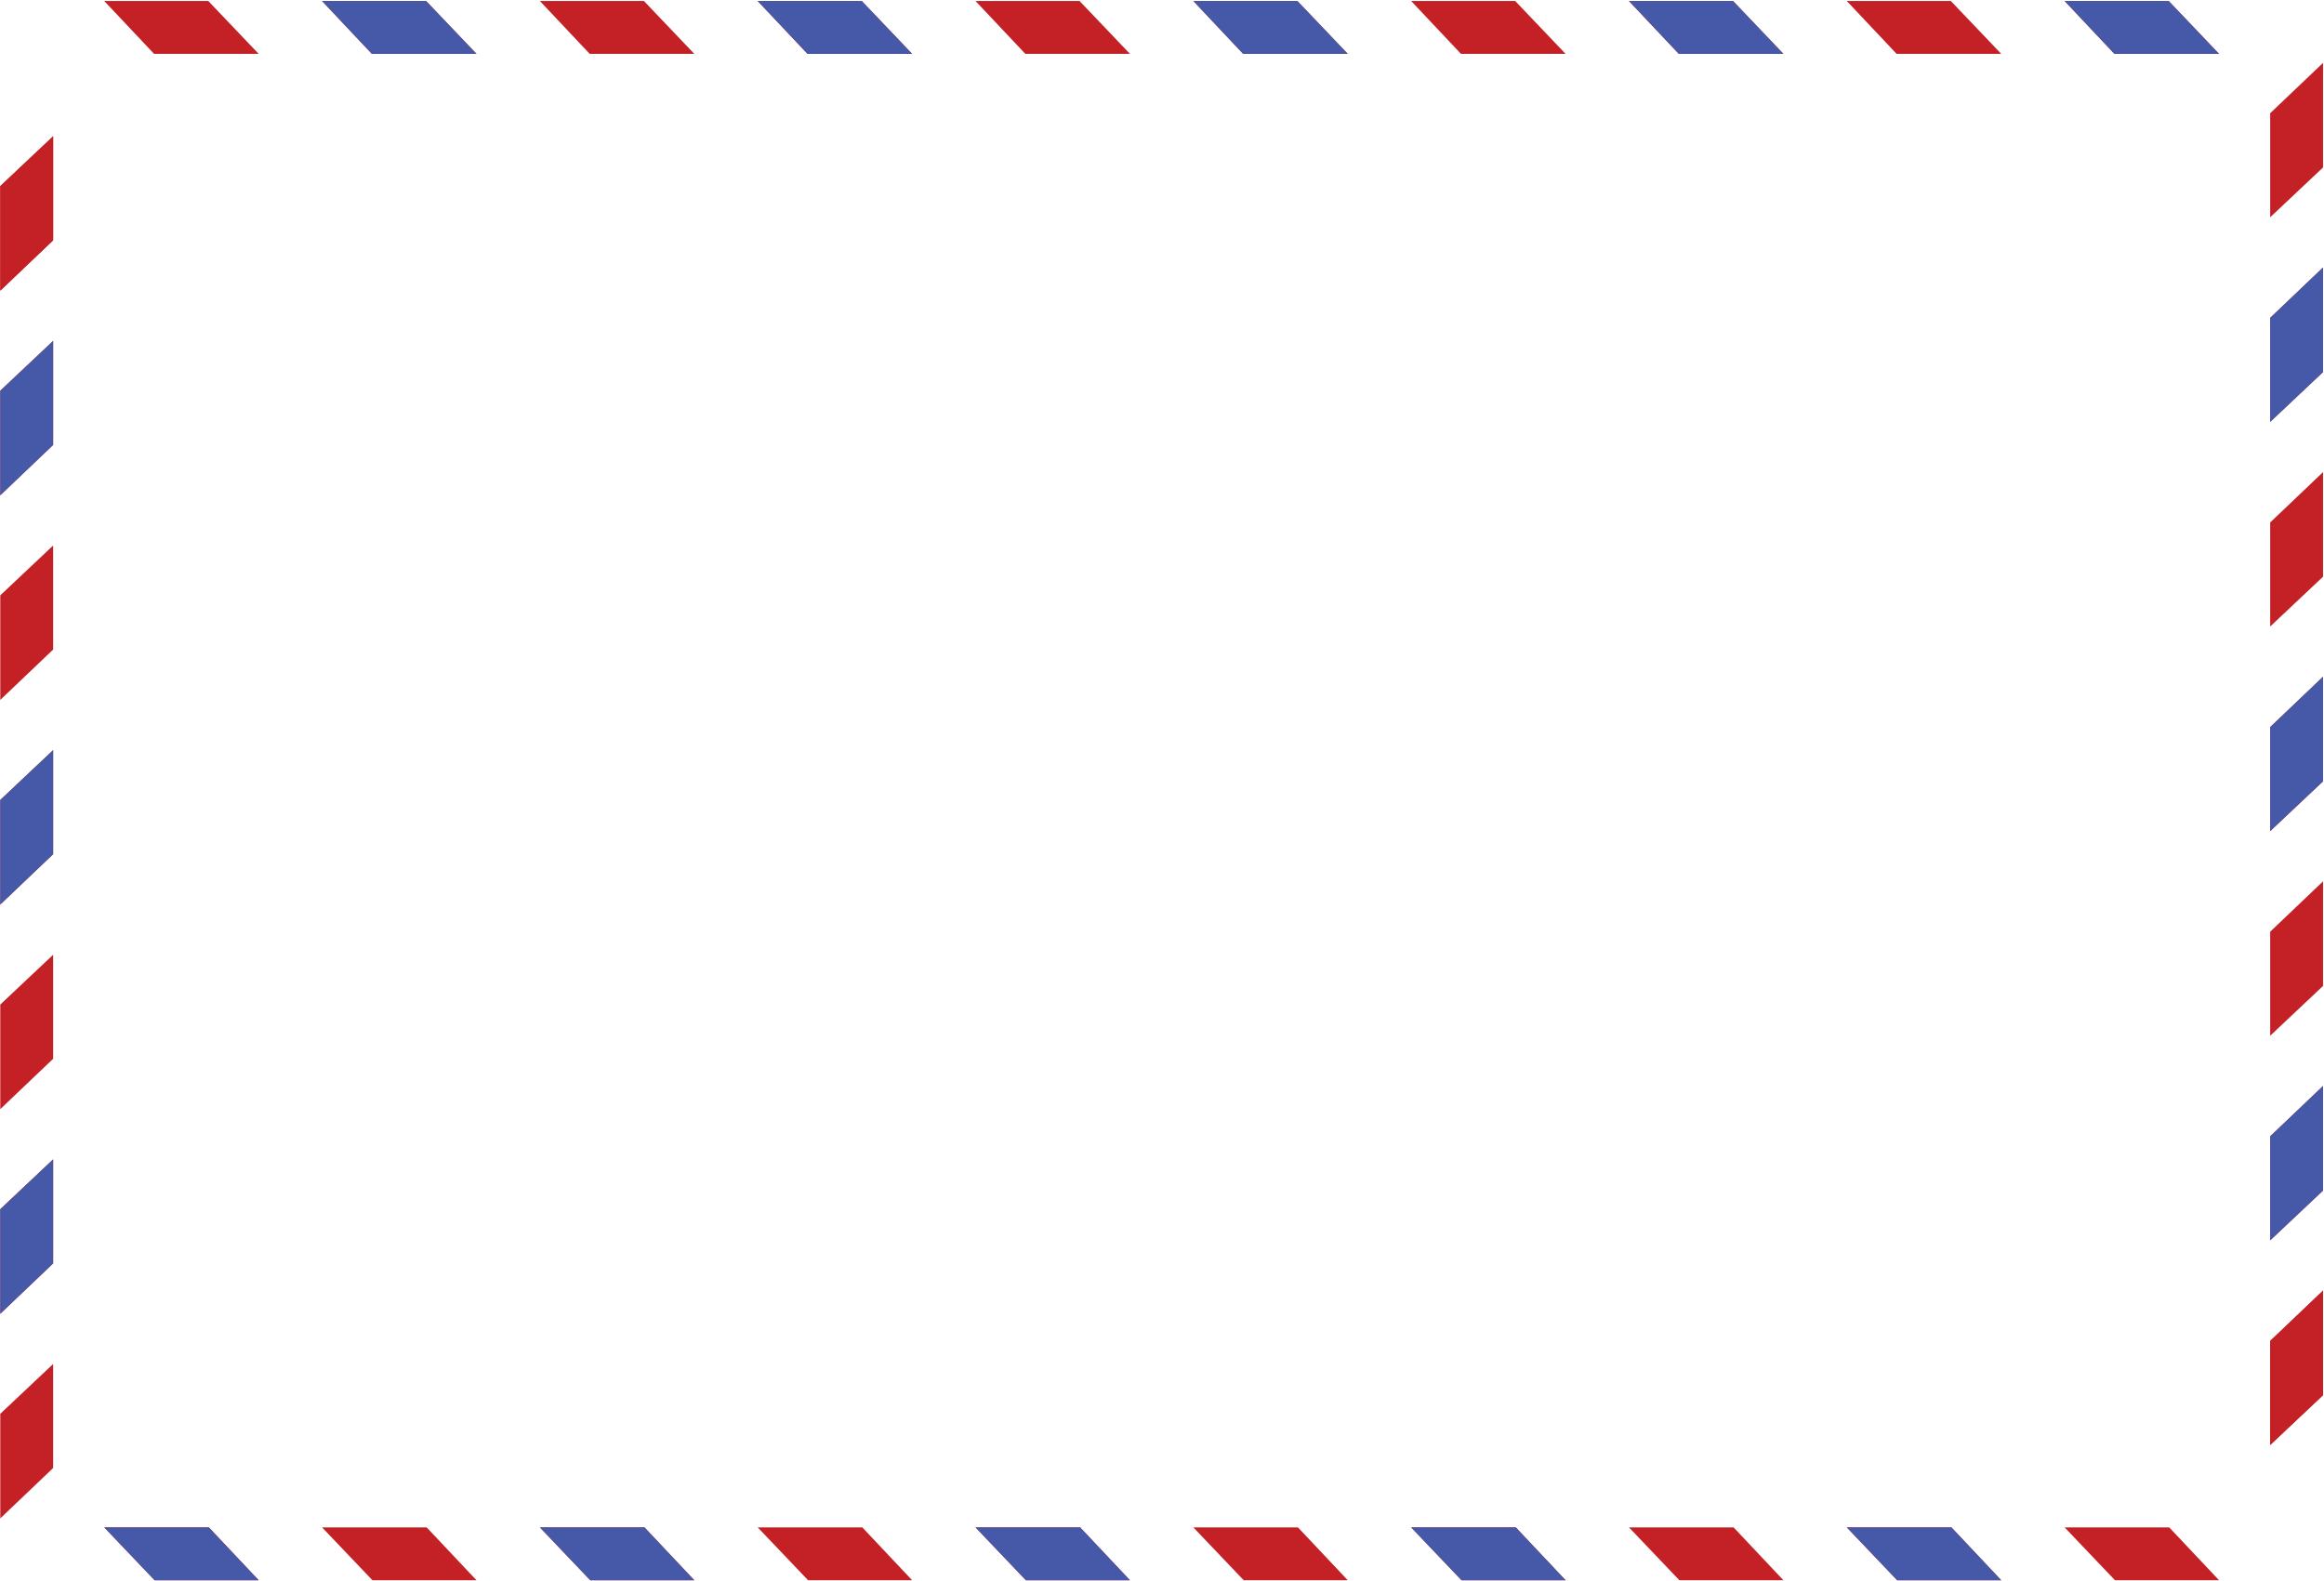
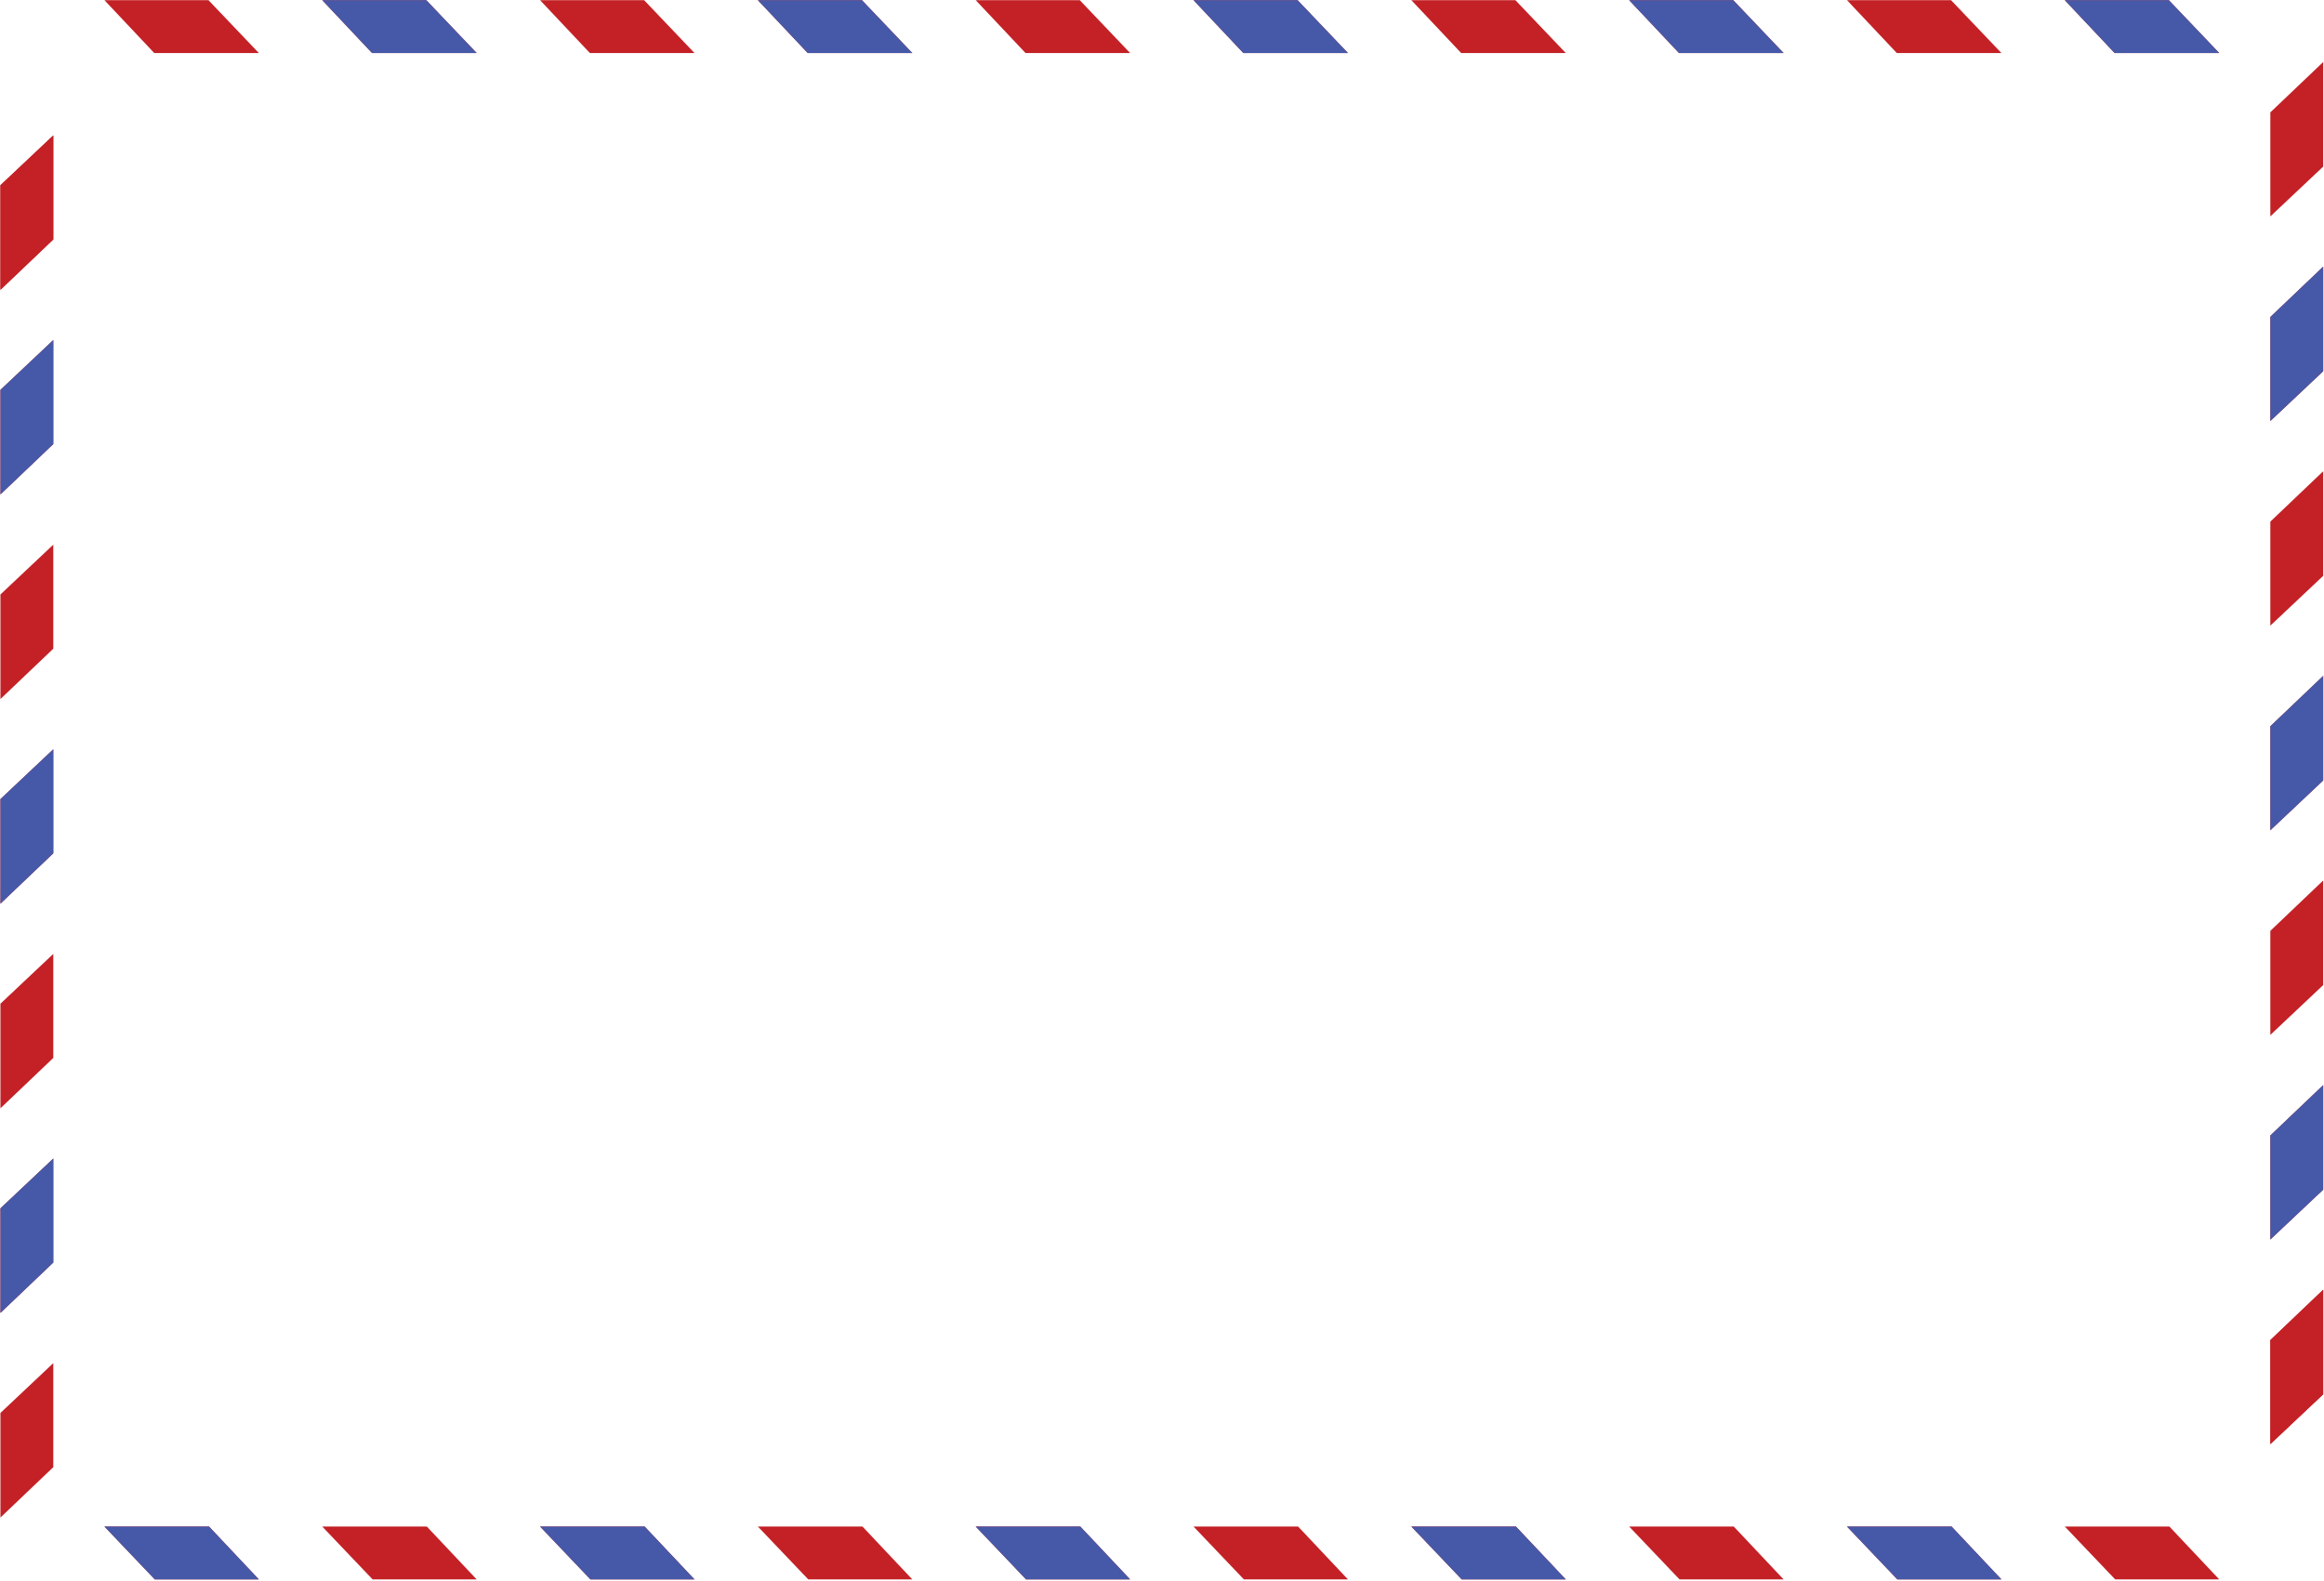
<svg xmlns="http://www.w3.org/2000/svg" width="100%" height="100%" viewBox="0 0 1876 1276" version="1.1" xml:space="preserve" style="fill-rule:evenodd;clip-rule:evenodd;stroke-linejoin:round;stroke-miterlimit:2;">
-   <path id="postcard-border" d="M1875.22,1275.82l0,-1275l-1875,-0l0,1275l1875,-0Z" style="fill:none;" />
+   <path id="postcard-border" d="M1875.35,1275.13l-0,-1275l-1875,0l-0,1275l1875,0Z" style="fill:none;" />
  <clipPath id="_clip1">
-     <path d="M1875.22,1275.82l0,-1275l-1875,-0l0,1275l1875,-0Z" />
+     <path d="M1875.35,1275.13l-0,-1275l-1875,0l-0,1275l1875,0Z" />
  </clipPath>
  <g clip-path="url(#_clip1)">
    <g>
      <g>
-         <path d="M208.809,43.49l-40.658,-42.667l-83.996,-0l40.217,42.667l84.437,0Z" style="fill:#c32126;" />
-         <path d="M384.639,43.49l-40.657,-42.667l-83.996,-0l40.216,42.667l84.437,0Z" style="fill:#c32126;" />
-         <path d="M384.639,43.49l-84.437,0l-40.216,-42.667l83.996,-0l40.657,42.667Z" style="fill:#4659a8;" />
-         <path d="M560.47,43.49l-40.658,-42.667l-83.995,-0l40.216,42.667l84.437,0Z" style="fill:#c32126;" />
-         <path d="M736.301,43.49l-40.658,-42.667l-83.996,-0l40.217,42.667l84.437,0Z" style="fill:#c32126;" />
-         <path d="M736.301,43.49l-84.437,0l-40.217,-42.667l83.996,-0l40.658,42.667Z" style="fill:#4659a8;" />
-         <path d="M912.131,43.49l-40.657,-42.667l-83.996,-0l40.216,42.667l84.437,0Z" style="fill:#c32126;" />
-         <path d="M1087.96,43.49l-40.657,-42.667l-83.996,-0l40.216,42.667l84.437,0Z" style="fill:#c32126;" />
-         <path d="M1087.96,43.49l-84.437,0l-40.216,-42.667l83.996,-0l40.657,42.667Z" style="fill:#4659a8;" />
-         <path d="M1263.79,43.49l-40.658,-42.667l-83.996,-0l40.217,42.667l84.437,0Z" style="fill:#c32126;" />
-         <path d="M1439.62,43.49l-40.657,-42.667l-83.996,-0l40.217,42.667l84.436,0Z" style="fill:#c32126;" />
-         <path d="M1439.62,43.49l-84.436,0l-40.217,-42.667l83.996,-0l40.657,42.667Z" style="fill:#4659a8;" />
-         <path d="M1791.29,43.49l-40.658,-42.667l-83.995,-0l40.216,42.667l84.437,0Z" style="fill:#c32126;" />
-         <path d="M1791.29,43.49l-84.437,0l-40.216,-42.667l83.995,-0l40.658,42.667Z" style="fill:#4659a8;" />
-         <path d="M1615.45,43.49l-40.657,-42.667l-83.996,-0l40.216,42.667l84.437,0Z" style="fill:#c32126;" />
+         <path d="M208.937,42.798l-40.657,-42.668l-83.996,0l40.216,42.668l84.437,-0Z" style="fill:#c32126;" />
+         <path d="M384.768,42.798l-40.658,-42.668l-83.995,0l40.216,42.668l84.437,-0Z" style="fill:#c32126;" />
+         <path d="M384.768,42.798l-84.437,-0l-40.216,-42.668l83.995,0l40.658,42.668Z" style="fill:#4659a8;" />
+         <path d="M560.599,42.798l-40.658,-42.668l-83.996,0l40.217,42.668l84.437,-0Z" style="fill:#c32126;" />
+         <path d="M736.429,42.798l-40.657,-42.668l-83.996,0l40.216,42.668l84.437,-0Z" style="fill:#c32126;" />
+         <path d="M736.429,42.798l-84.437,-0l-40.216,-42.668l83.996,0l40.657,42.668Z" style="fill:#4659a8;" />
+         <path d="M912.26,42.798l-40.657,-42.668l-83.996,0l40.216,42.668l84.437,-0Z" style="fill:#c32126;" />
+         <path d="M1088.09,42.798l-40.658,-42.668l-83.996,0l40.217,42.668l84.437,-0Z" style="fill:#c32126;" />
+         <path d="M1088.09,42.798l-84.437,-0l-40.217,-42.668l83.996,0l40.658,42.668Z" style="fill:#4659a8;" />
+         <path d="M1263.92,42.798l-40.657,-42.668l-83.996,0l40.217,42.668l84.436,-0Z" style="fill:#c32126;" />
+         <path d="M1439.75,42.798l-40.657,-42.668l-83.996,0l40.216,42.668l84.437,-0Z" style="fill:#c32126;" />
+         <path d="M1439.75,42.798l-84.437,-0l-40.216,-42.668l83.996,0l40.657,42.668Z" style="fill:#4659a8;" />
+         <path d="M1791.41,42.798l-40.658,-42.668l-83.996,0l40.217,42.668l84.437,-0Z" style="fill:#c32126;" />
+         <path d="M1791.41,42.798l-84.437,-0l-40.217,-42.668l83.996,0l40.658,42.668Z" style="fill:#4659a8;" />
+         <path d="M1615.58,42.798l-40.658,-42.668l-83.995,0l40.216,42.668l84.437,-0Z" style="fill:#c32126;" />
      </g>
-       <path d="M1875.22,50.763l-42.667,40.658l-0,83.996l42.667,-40.217l0,-84.437Z" style="fill:#c32126;" />
-       <path d="M1875.22,381.164l-42.667,40.657l-0,83.996l42.667,-40.216l0,-84.437Z" style="fill:#c32126;" />
-       <path d="M1875.22,711.564l-42.667,40.658l-0,83.996l42.667,-40.217l0,-84.437Z" style="fill:#c32126;" />
-       <path d="M1875.22,1041.96l-42.667,40.657l-0,83.996l42.667,-40.216l0,-84.437Z" style="fill:#c32126;" />
-       <path d="M1875.22,1041.96l0,84.437l-42.667,40.216l-0,-83.996l42.667,-40.657Z" style="fill:#c32126;" />
-       <path d="M1875.22,215.964l-42.667,40.657l-0,83.996l42.667,-40.216l0,-84.437Z" style="fill:#c32126;" />
-       <path d="M1875.22,215.964l0,84.437l-42.667,40.216l-0,-83.996l42.667,-40.657Z" style="fill:#4659a8;" />
-       <path d="M1875.22,546.364l-42.667,40.658l-0,83.995l42.667,-40.216l0,-84.437Z" style="fill:#c32126;" />
-       <path d="M1875.22,546.364l0,84.437l-42.667,40.216l-0,-83.995l42.667,-40.658Z" style="fill:#4659a8;" />
-       <path d="M1875.22,876.765l-42.667,40.657l-0,83.996l42.667,-40.216l0,-84.437Z" style="fill:#c32126;" />
-       <path d="M1875.22,876.765l0,84.437l-42.667,40.216l-0,-83.996l42.667,-40.657Z" style="fill:#4659a8;" />
+       <path d="M1875.35,50.071l-42.668,40.657l0,83.996l42.668,-40.216l-0,-84.437Z" style="fill:#c32126;" />
+       <path d="M1875.35,380.471l-42.668,40.658l0,83.996l42.668,-40.217l-0,-84.437Z" style="fill:#c32126;" />
+       <path d="M1875.35,710.872l-42.668,40.657l0,83.996l42.668,-40.216l-0,-84.437Z" style="fill:#c32126;" />
+       <path d="M1875.35,1041.27l-42.668,40.658l0,83.996l42.668,-40.217l-0,-84.437Z" style="fill:#c32126;" />
+       <path d="M1875.35,1041.27l-0,84.437l-42.668,40.217l0,-83.996l42.668,-40.658Z" style="fill:#c32126;" />
+       <path d="M1875.35,215.271l-42.668,40.658l0,83.995l42.668,-40.216l-0,-84.437Z" style="fill:#c32126;" />
+       <path d="M1875.35,215.271l-0,84.437l-42.668,40.216l0,-83.995l42.668,-40.658Z" style="fill:#4659a8;" />
+       <path d="M1875.35,545.672l-42.668,40.657l0,83.996l42.668,-40.216l-0,-84.437Z" style="fill:#c32126;" />
+       <path d="M1875.35,545.672l-0,84.437l-42.668,40.216l0,-83.996l42.668,-40.657Z" style="fill:#4659a8;" />
+       <path d="M1875.35,876.072l-42.668,40.658l0,83.995l42.668,-40.216l-0,-84.437Z" style="fill:#c32126;" />
+       <path d="M1875.35,876.072l-0,84.437l-42.668,40.216l0,-83.995l42.668,-40.658Z" style="fill:#4659a8;" />
      <g>
-         <path d="M1666.63,1233.15l40.657,42.668l83.996,-0l-40.217,-42.668l-84.436,0Z" style="fill:#c32126;" />
-         <path d="M1490.8,1233.15l40.657,42.668l83.996,-0l-40.216,-42.668l-84.437,0Z" style="fill:#c32126;" />
-         <path d="M1490.8,1233.15l84.437,0l40.216,42.668l-83.996,-0l-40.657,-42.668Z" style="fill:#4659a8;" />
-         <path d="M1314.97,1233.15l40.658,42.668l83.995,-0l-40.216,-42.668l-84.437,0Z" style="fill:#c32126;" />
-         <path d="M1139.14,1233.15l40.658,42.668l83.996,-0l-40.217,-42.668l-84.437,0Z" style="fill:#c32126;" />
-         <path d="M1139.14,1233.15l84.437,0l40.217,42.668l-83.996,-0l-40.658,-42.668Z" style="fill:#4659a8;" />
-         <path d="M963.309,1233.15l40.657,42.668l83.996,-0l-40.216,-42.668l-84.437,0Z" style="fill:#c32126;" />
-         <path d="M787.478,1233.15l40.657,42.668l83.996,-0l-40.216,-42.668l-84.437,0Z" style="fill:#c32126;" />
-         <path d="M787.478,1233.15l84.437,0l40.216,42.668l-83.996,-0l-40.657,-42.668Z" style="fill:#4659a8;" />
-         <path d="M611.647,1233.15l40.658,42.668l83.996,-0l-40.217,-42.668l-84.437,0Z" style="fill:#c32126;" />
-         <path d="M435.817,1233.15l40.657,42.668l83.996,-0l-40.217,-42.668l-84.436,0Z" style="fill:#c32126;" />
-         <path d="M435.817,1233.15l84.436,0l40.217,42.668l-83.996,-0l-40.657,-42.668Z" style="fill:#4659a8;" />
-         <path d="M84.155,1233.15l40.658,42.668l83.996,-0l-40.217,-42.668l-84.437,0Z" style="fill:#c32126;" />
-         <path d="M84.155,1233.15l84.437,0l40.217,42.668l-83.996,-0l-40.658,-42.668Z" style="fill:#4659a8;" />
-         <path d="M259.986,1233.15l40.657,42.668l83.996,-0l-40.216,-42.668l-84.437,0Z" style="fill:#c32126;" />
+         <path d="M1666.76,1232.46l40.658,42.667l83.996,0l-40.217,-42.667l-84.437,-0Z" style="fill:#c32126;" />
+         <path d="M1490.93,1232.46l40.657,42.667l83.996,0l-40.217,-42.667l-84.436,-0Z" style="fill:#c32126;" />
+         <path d="M1490.93,1232.46l84.436,-0l40.217,42.667l-83.996,0l-40.657,-42.667Z" style="fill:#4659a8;" />
+         <path d="M1315.1,1232.46l40.657,42.667l83.996,0l-40.216,-42.667l-84.437,-0Z" style="fill:#c32126;" />
+         <path d="M1139.27,1232.46l40.658,42.667l83.995,0l-40.216,-42.667l-84.437,-0Z" style="fill:#c32126;" />
+         <path d="M1139.27,1232.46l84.437,-0l40.216,42.667l-83.995,0l-40.658,-42.667Z" style="fill:#4659a8;" />
+         <path d="M963.437,1232.46l40.658,42.667l83.996,0l-40.217,-42.667l-84.437,-0Z" style="fill:#c32126;" />
+         <path d="M787.607,1232.46l40.657,42.667l83.996,0l-40.216,-42.667l-84.437,-0Z" style="fill:#c32126;" />
+         <path d="M787.607,1232.46l84.437,-0l40.216,42.667l-83.996,0l-40.657,-42.667Z" style="fill:#4659a8;" />
+         <path d="M611.776,1232.46l40.657,42.667l83.996,0l-40.216,-42.667l-84.437,-0Z" style="fill:#c32126;" />
+         <path d="M435.945,1232.46l40.658,42.667l83.996,0l-40.217,-42.667l-84.437,-0Z" style="fill:#c32126;" />
+         <path d="M435.945,1232.46l84.437,-0l40.217,42.667l-83.996,0l-40.658,-42.667Z" style="fill:#4659a8;" />
+         <path d="M84.284,1232.46l40.657,42.667l83.996,0l-40.216,-42.667l-84.437,-0Z" style="fill:#c32126;" />
+         <path d="M84.284,1232.46l84.437,-0l40.216,42.667l-83.996,0l-40.657,-42.667Z" style="fill:#4659a8;" />
+         <path d="M260.115,1232.46l40.657,42.667l83.996,0l-40.217,-42.667l-84.436,-0Z" style="fill:#c32126;" />
      </g>
-       <path d="M0.22,1225.88l42.668,-40.657l-0,-83.996l-42.668,40.216l0,84.437Z" style="fill:#c32126;" />
-       <path d="M0.22,895.482l42.668,-40.658l-0,-83.996l-42.668,40.217l0,84.437Z" style="fill:#c32126;" />
-       <path d="M0.22,565.081l42.668,-40.657l-0,-83.996l-42.668,40.216l0,84.437Z" style="fill:#c32126;" />
-       <path d="M0.22,234.681l42.668,-40.658l-0,-83.996l-42.668,40.217l0,84.437Z" style="fill:#c32126;" />
-       <path d="M0.22,234.681l0,-84.437l42.668,-40.217l-0,83.996l-42.668,40.658Z" style="fill:#c32126;" />
-       <path d="M0.22,1060.68l42.668,-40.658l-0,-83.995l-42.668,40.216l0,84.437Z" style="fill:#c32126;" />
-       <path d="M0.22,1060.68l0,-84.437l42.668,-40.216l-0,83.995l-42.668,40.658Z" style="fill:#4659a8;" />
-       <path d="M0.22,730.281l42.668,-40.657l-0,-83.996l-42.668,40.217l0,84.436Z" style="fill:#c32126;" />
-       <path d="M0.22,730.281l0,-84.436l42.668,-40.217l-0,83.996l-42.668,40.657Z" style="fill:#4659a8;" />
-       <path d="M0.22,399.881l42.668,-40.658l-0,-83.995l-42.668,40.216l0,84.437Z" style="fill:#c32126;" />
-       <path d="M0.22,399.881l0,-84.437l42.668,-40.216l-0,83.995l-42.668,40.658Z" style="fill:#4659a8;" />
+       <path d="M0.349,1225.19l42.667,-40.658l0,-83.996l-42.667,40.217l-0,84.437Z" style="fill:#c32126;" />
+       <path d="M0.349,894.789l42.667,-40.657l0,-83.996l-42.667,40.216l-0,84.437Z" style="fill:#c32126;" />
+       <path d="M0.349,564.389l42.667,-40.658l0,-83.996l-42.667,40.217l-0,84.437Z" style="fill:#c32126;" />
+       <path d="M0.349,233.988l42.667,-40.657l0,-83.996l-42.667,40.216l-0,84.437Z" style="fill:#c32126;" />
+       <path d="M0.349,233.988l-0,-84.437l42.667,-40.216l0,83.996l-42.667,40.657Z" style="fill:#c32126;" />
+       <path d="M0.349,1059.99l42.667,-40.657l0,-83.996l-42.667,40.217l-0,84.436Z" style="fill:#c32126;" />
+       <path d="M0.349,1059.99l-0,-84.436l42.667,-40.217l0,83.996l-42.667,40.657Z" style="fill:#4659a8;" />
+       <path d="M0.349,729.589l42.667,-40.658l0,-83.995l-42.667,40.216l-0,84.437Z" style="fill:#c32126;" />
+       <path d="M0.349,729.589l-0,-84.437l42.667,-40.216l0,83.995l-42.667,40.658Z" style="fill:#4659a8;" />
+       <path d="M0.349,399.188l42.667,-40.657l0,-83.996l-42.667,40.217l-0,84.436Z" style="fill:#c32126;" />
+       <path d="M0.349,399.188l-0,-84.436l42.667,-40.217l0,83.996l-42.667,40.657Z" style="fill:#4659a8;" />
    </g>
  </g>
</svg>
